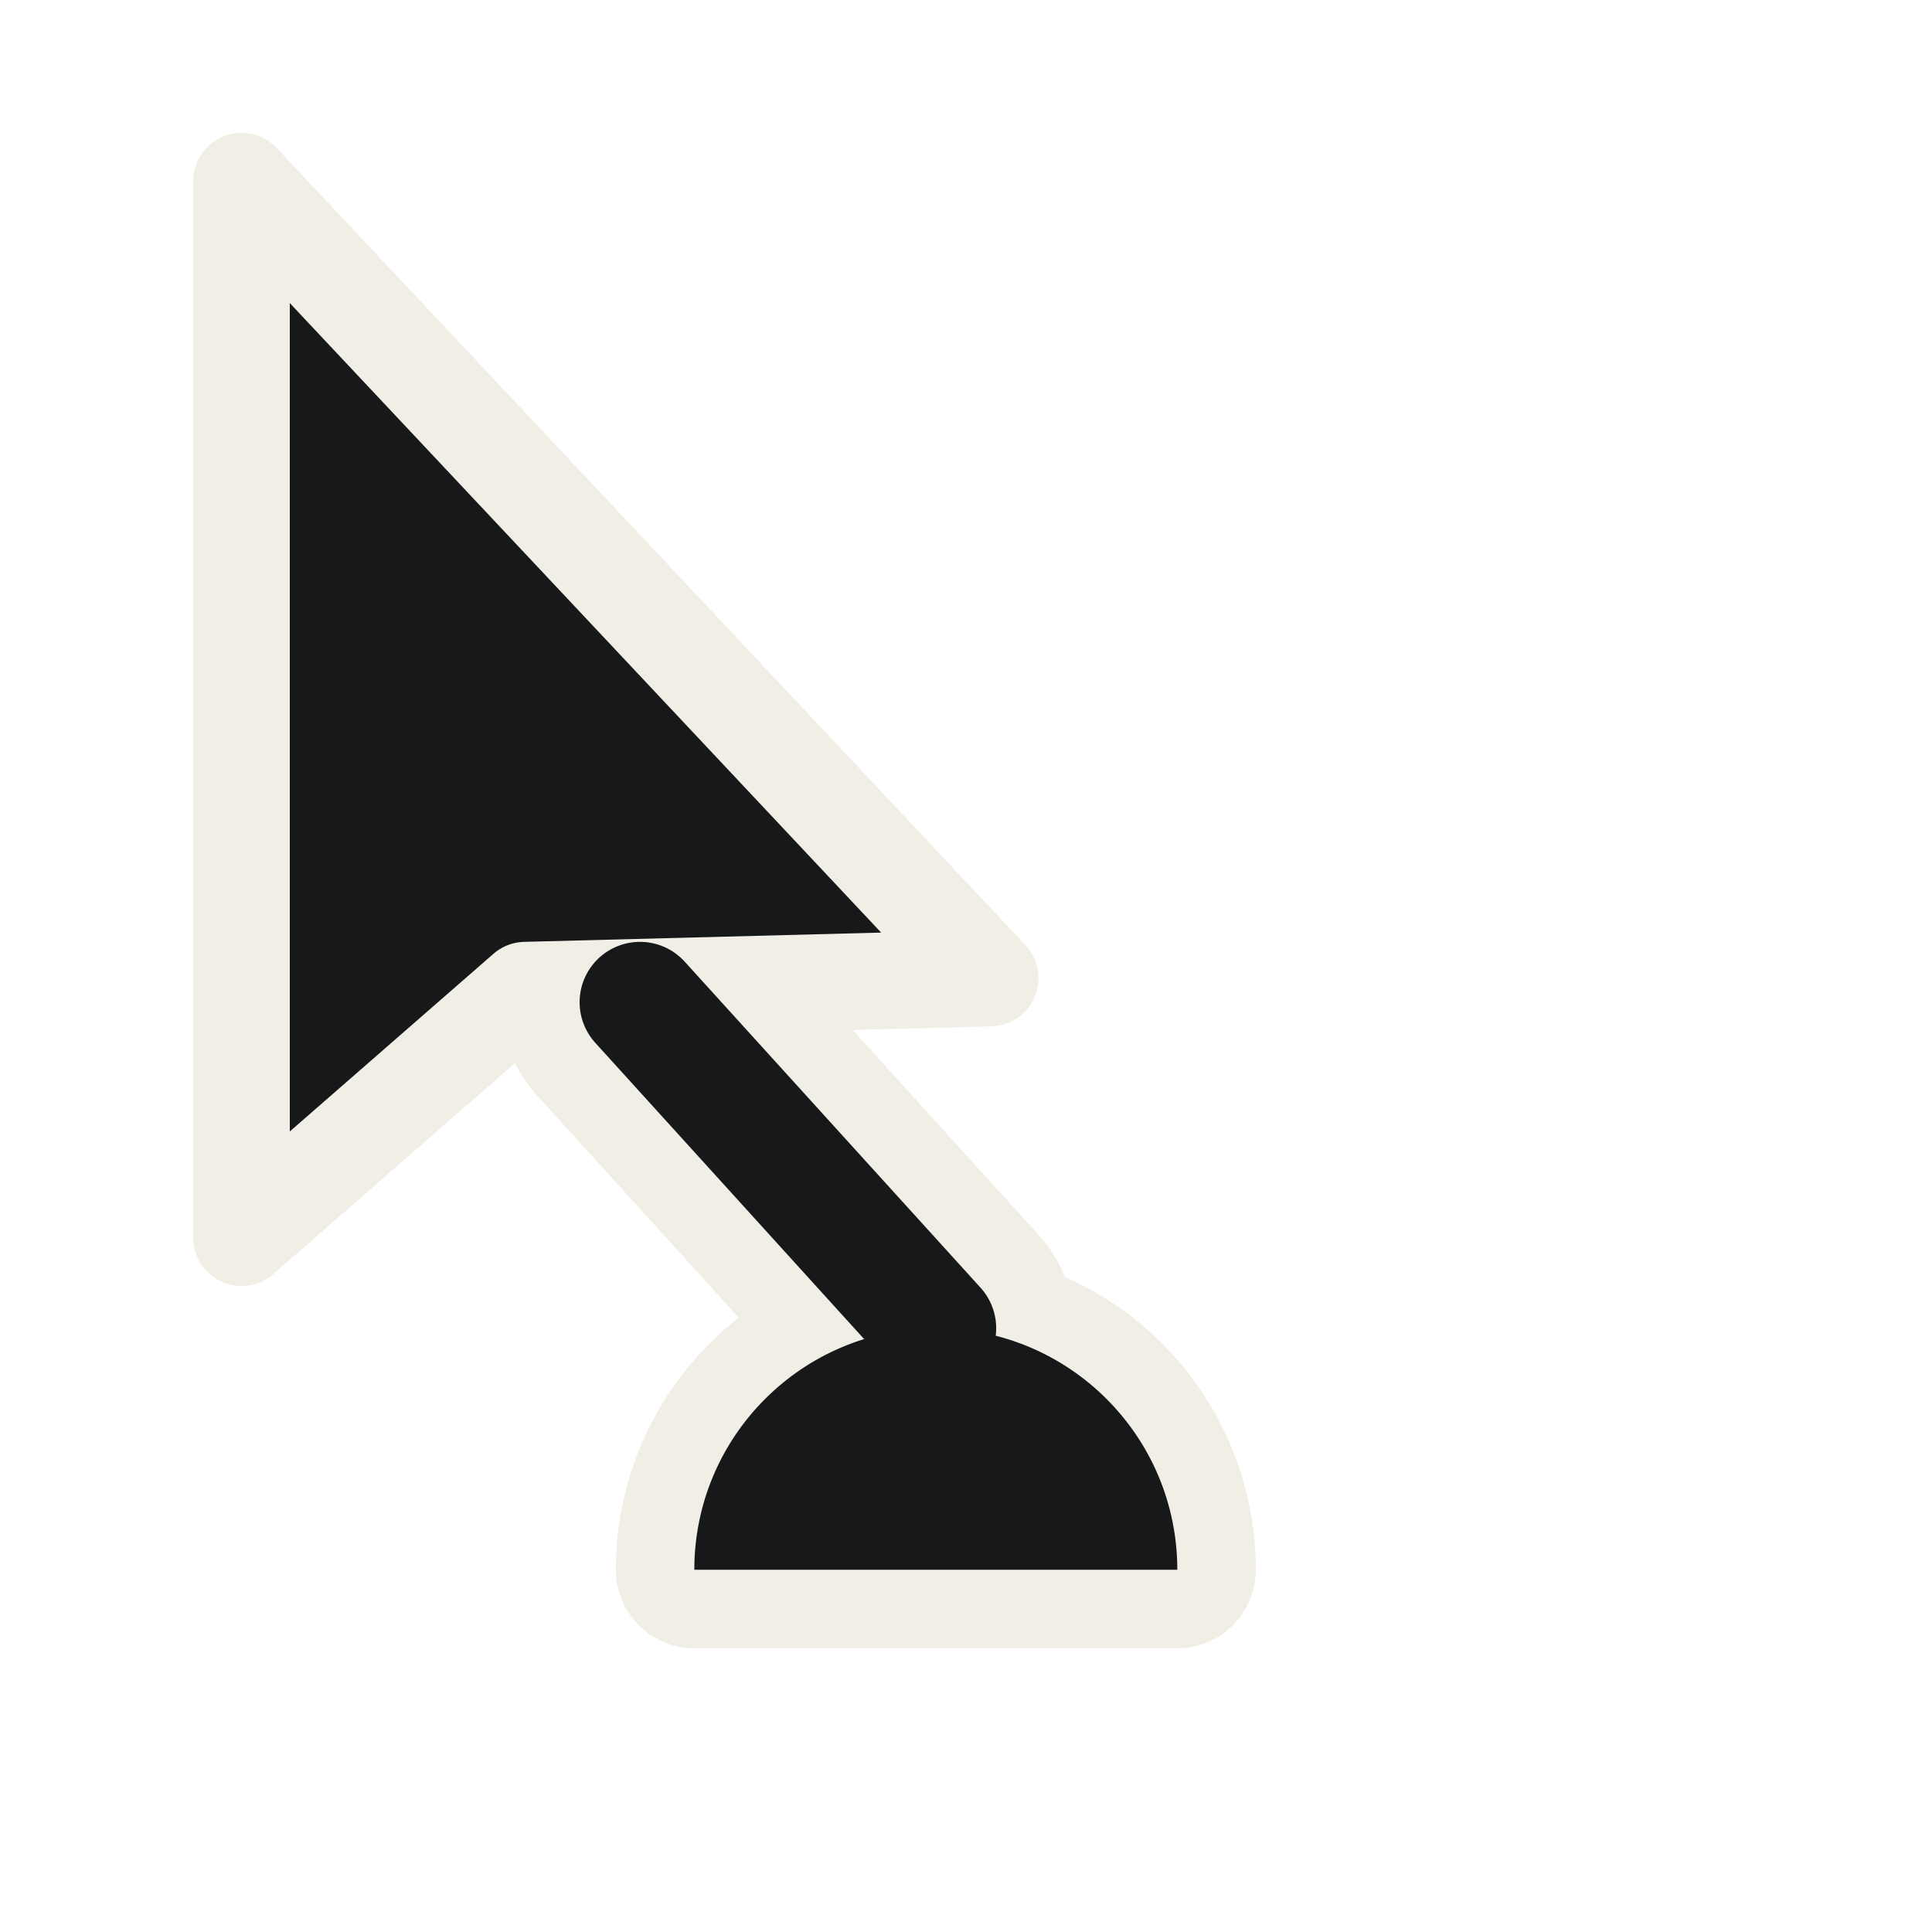
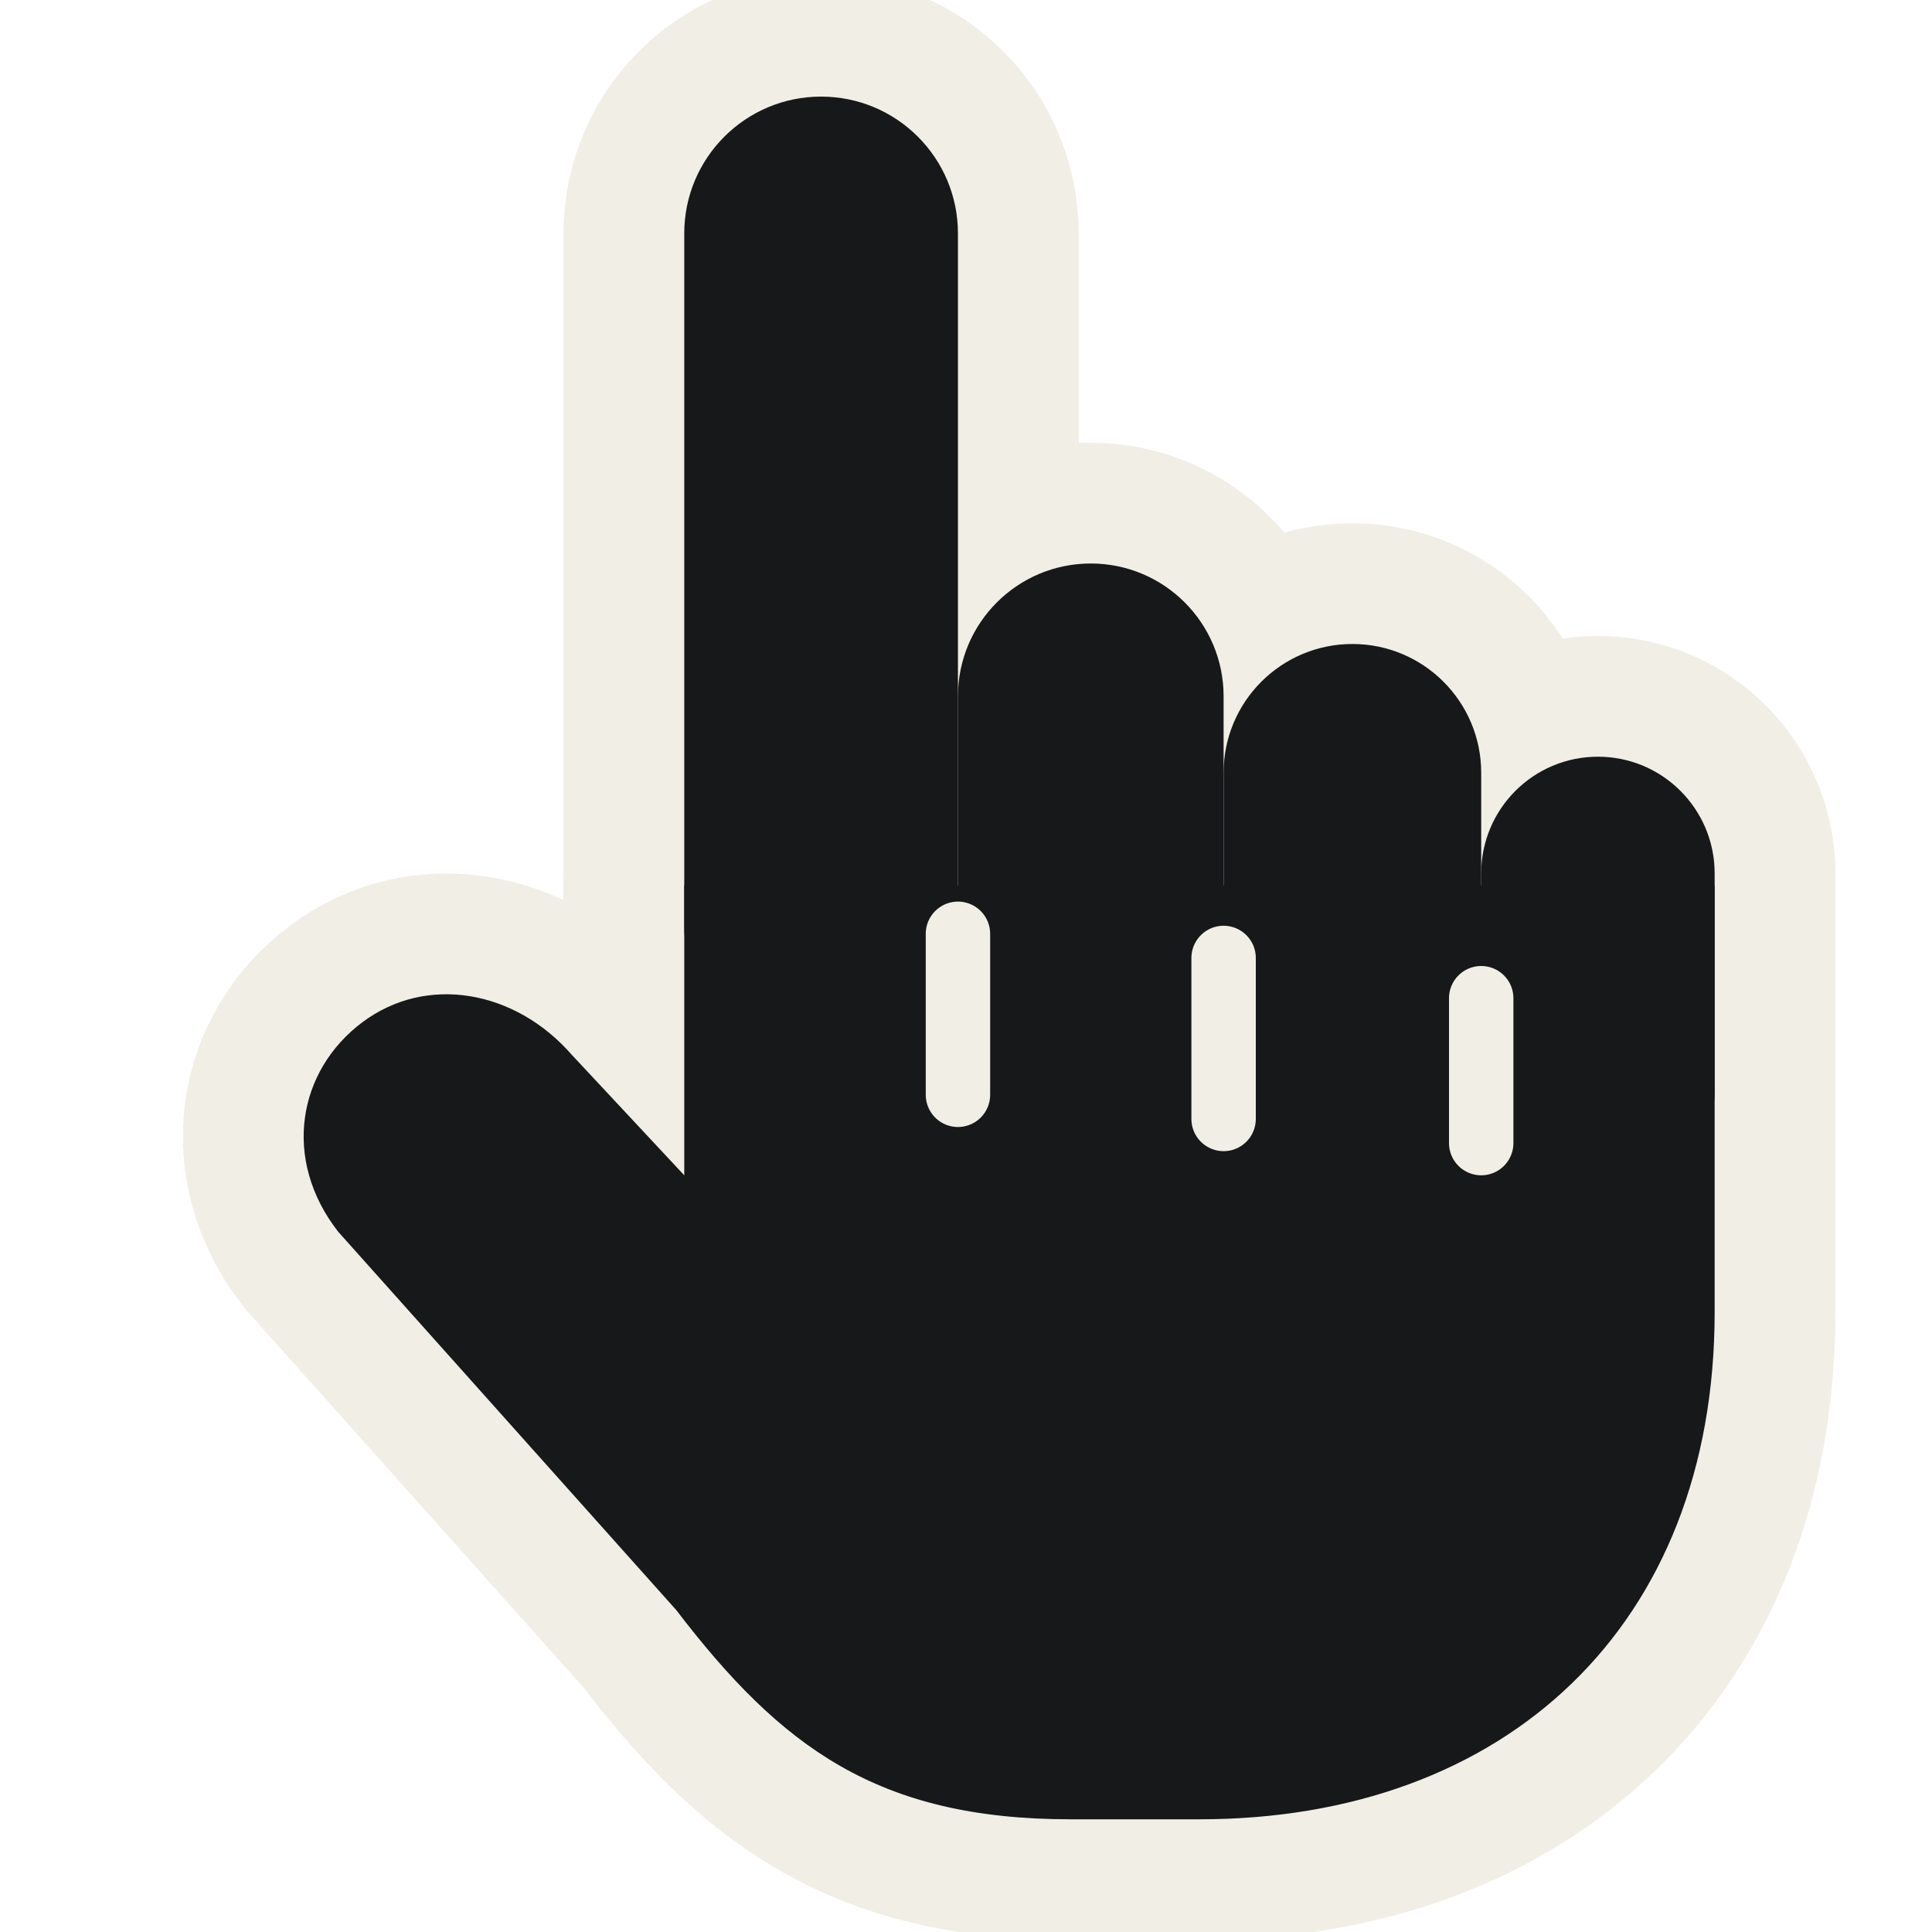
- <svg xmlns="http://www.w3.org/2000/svg" width="32" height="32" viewBox="0 0 32 32">
-   <g stroke-linecap="round" stroke-linejoin="round">
-     <path d="M10.6 16.6 15.5 22" fill="none" stroke="#F1EEE5" stroke-width="4.6" />
-     <path d="M11.5 26A4 4 0 0 1 19.5 26Z" fill="#17181A" stroke="#F1EEE5" stroke-width="2.6" />
-     <path d="M4 3V20.5L8.7 16.4 16.4 16.2Z" fill="#17181A" stroke="#F1EEE5" stroke-width="1.6" />
-     <path d="M10.6 16.6 15.5 22" fill="none" stroke="#17181A" stroke-width="2" />
-     <path d="M11.5 26A4 4 0 0 1 19.5 26Z" fill="#17181A" />
+ <svg xmlns="http://www.w3.org/2000/svg" width="32" height="32" viewBox="0 0 24 24">
+   <g stroke-linejoin="round" stroke-linecap="round">
+     <g fill="#F1EEE5" stroke="#F1EEE5" stroke-width="3">
+       <rect x="8.5" y="1.2" width="3.4" height="12" rx="1.7" />
+       <rect x="11.9" y="7" width="3.3" height="7" rx="1.65" />
+       <rect x="15.2" y="8" width="3.2" height="6.5" rx="1.6" />
+       <rect x="18.4" y="9.4" width="2.9" height="5.6" rx="1.45" />
+       <path d="M8.5 11H21.3V16.3c0 3.9-2.6 6.3-6.4 6.3h-1.6c-2.4 0-3.6-.9-4.9-2.6L4.2 15.3c-.7-.9-.5-2 .3-2.6.8-.6 1.9-.4 2.6.4L8.5 14.6Z" />
+     </g>
+     <g fill="#17181A">
+       <rect x="8.5" y="1.2" width="3.4" height="12" rx="1.7" />
+       <rect x="11.9" y="7" width="3.3" height="7" rx="1.65" />
+       <rect x="15.2" y="8" width="3.2" height="6.5" rx="1.6" />
+       <rect x="18.4" y="9.4" width="2.9" height="5.6" rx="1.45" />
+       <path d="M8.5 11H21.3V16.3c0 3.9-2.6 6.3-6.4 6.3h-1.6c-2.4 0-3.6-.9-4.9-2.6L4.2 15.3c-.7-.9-.5-2 .3-2.6.8-.6 1.9-.4 2.6.4L8.5 14.6Z" />
+     </g>
+     <g stroke="#F1EEE5">
+       <path d="M11.9 11.6V13.6M15.2 11.9V13.9M18.4 12.4V14.2" fill="none" stroke-width=".8" />
+     </g>
  </g>
</svg>
